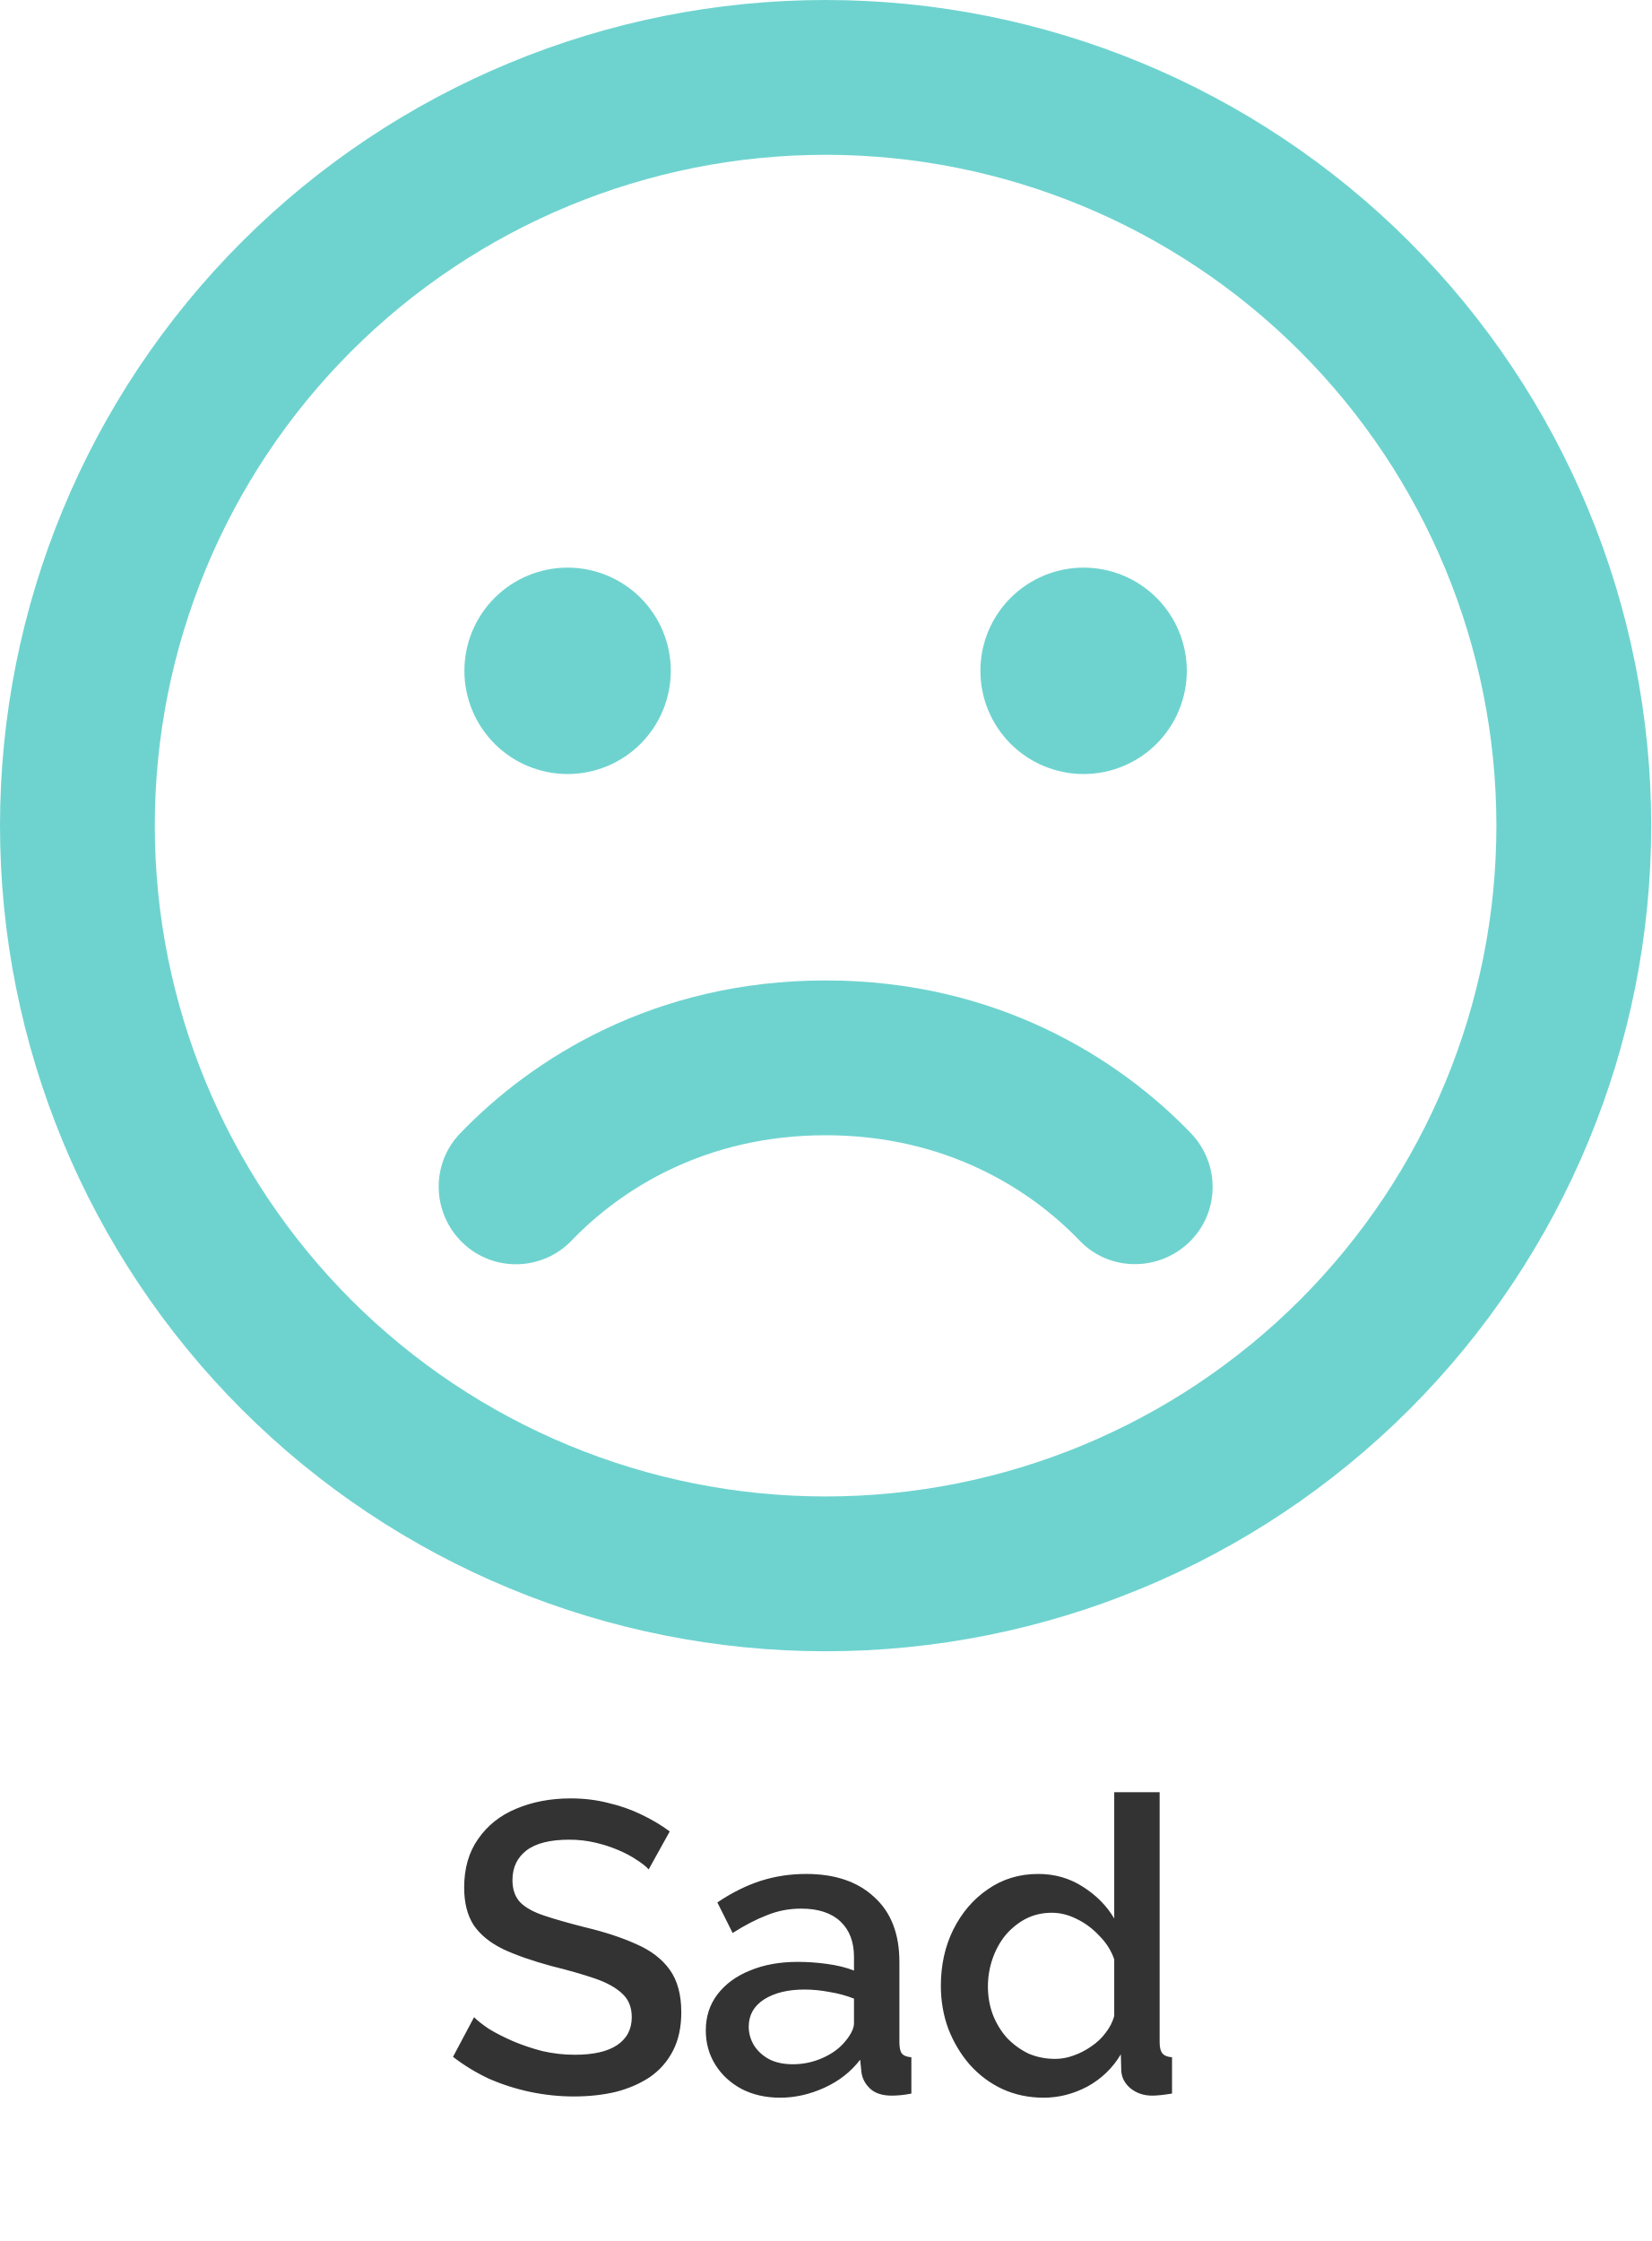
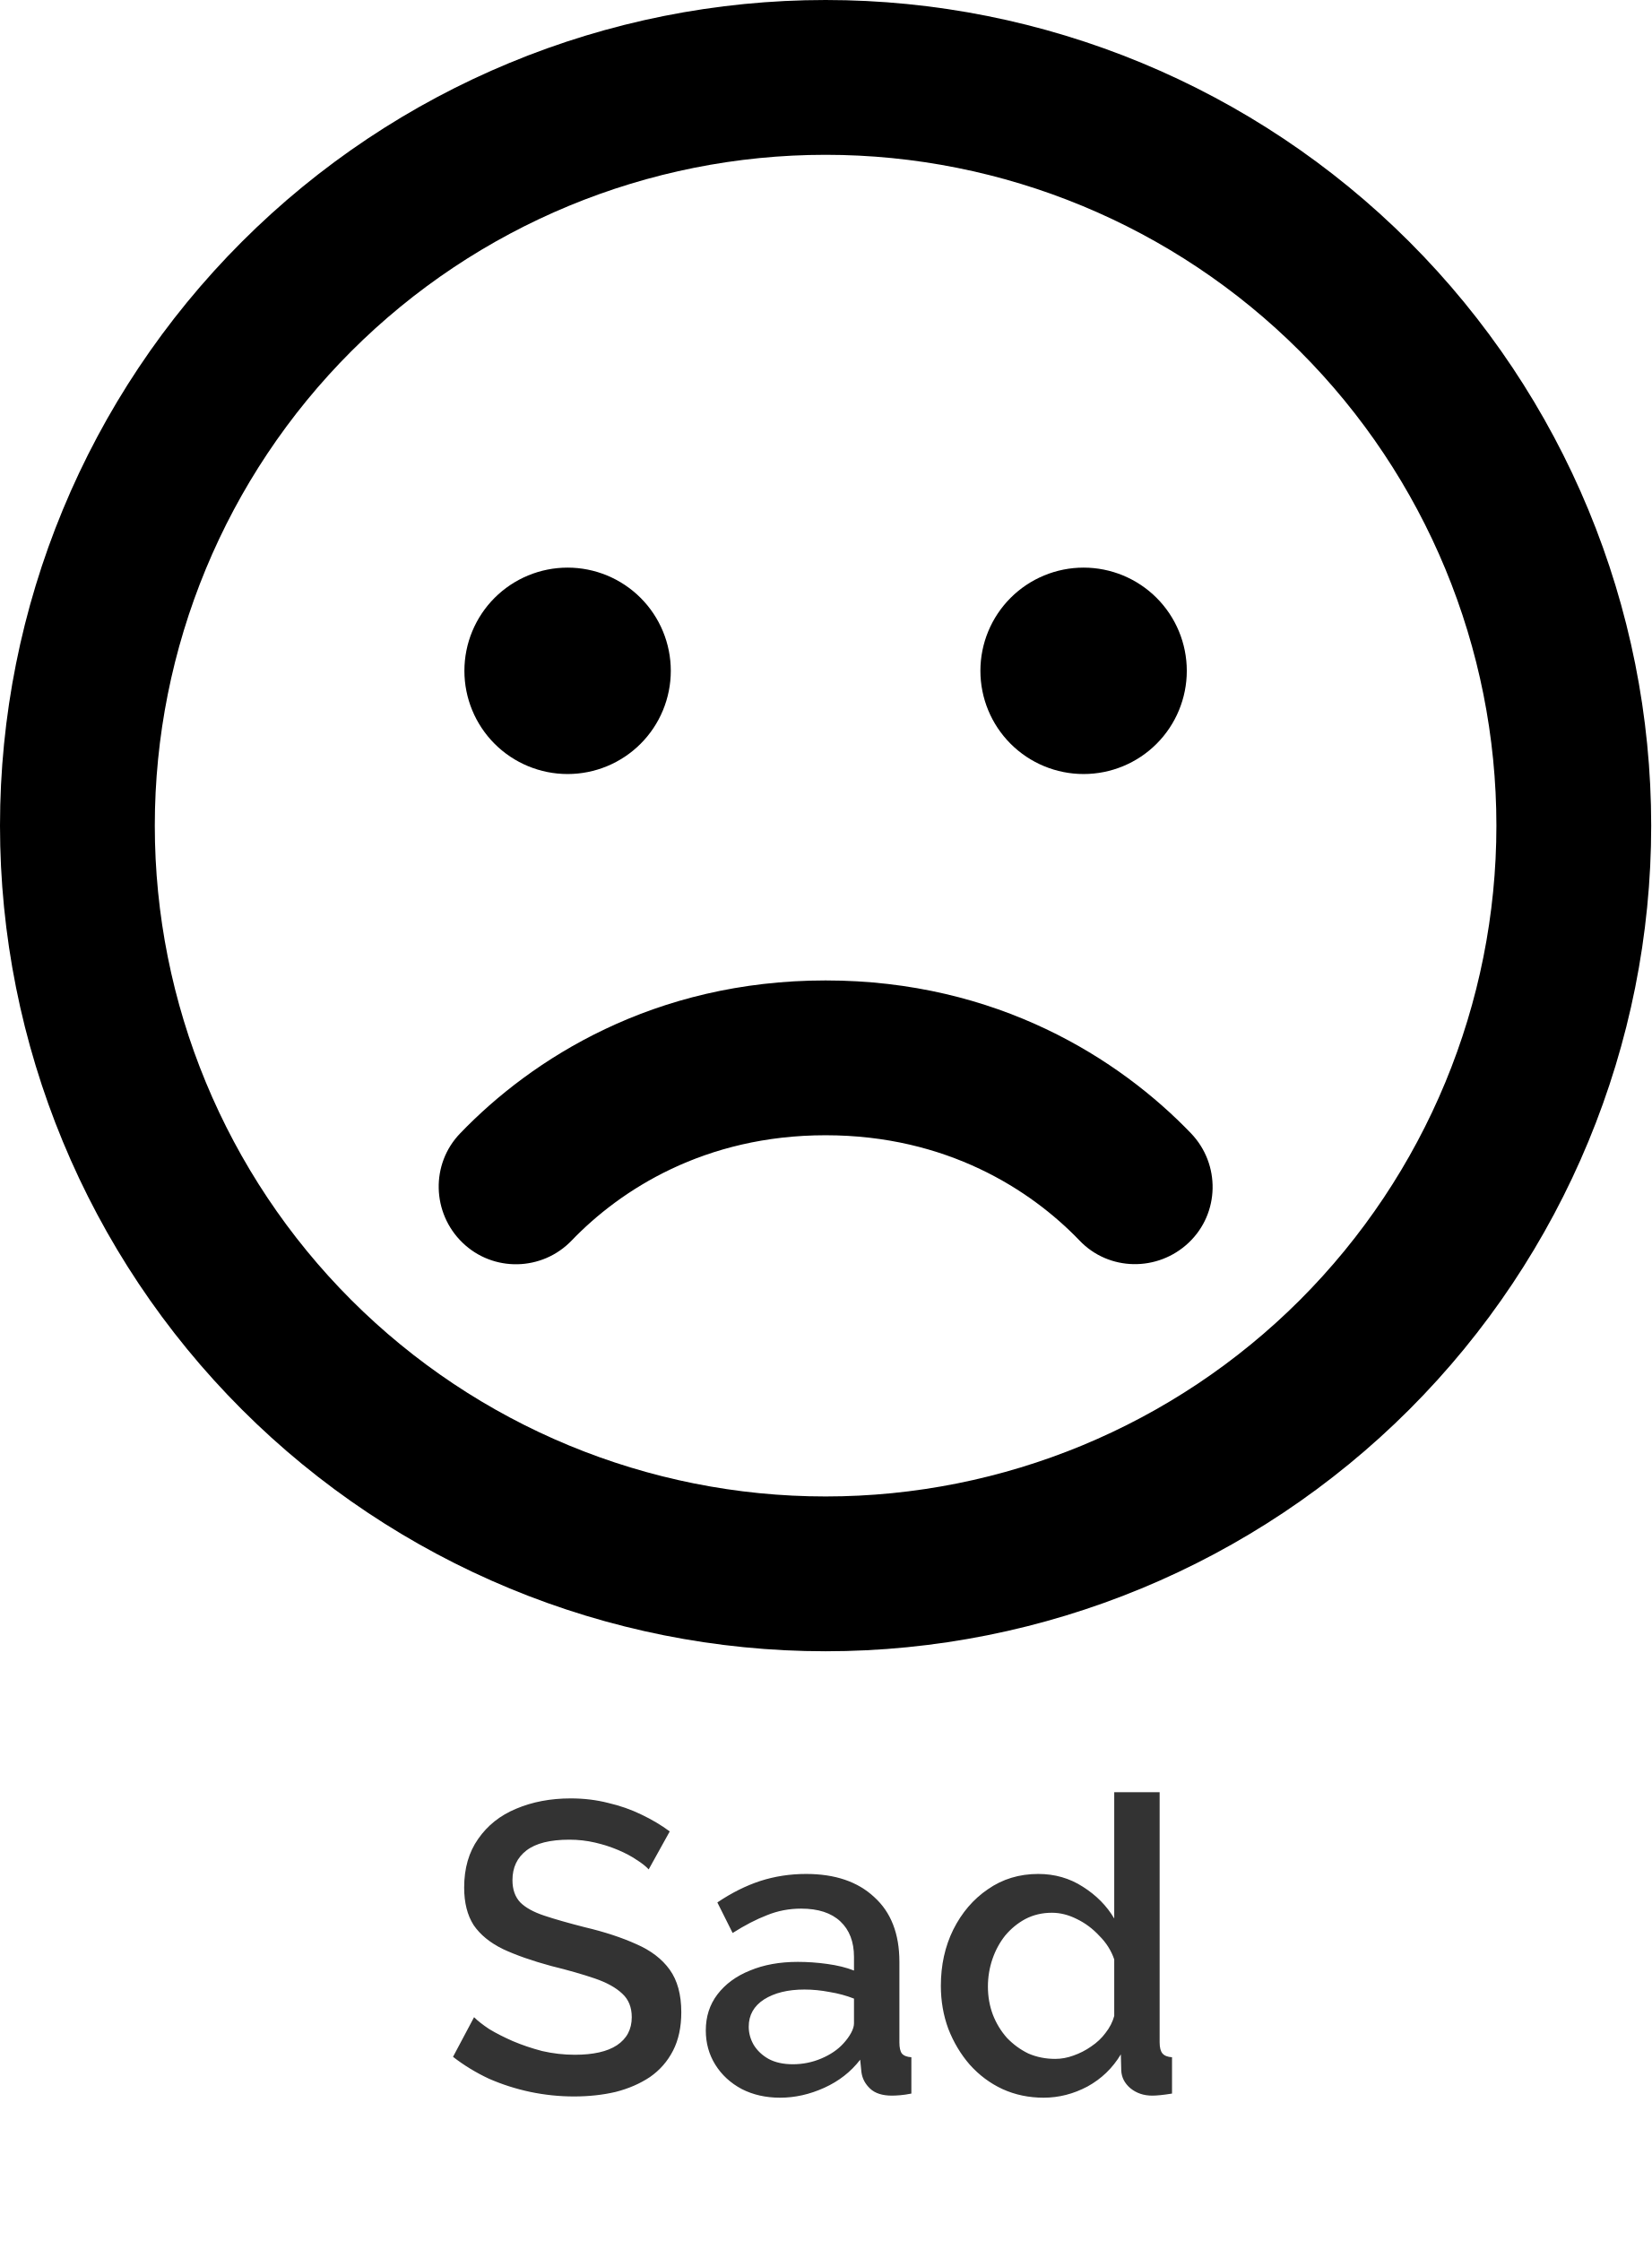
<svg xmlns="http://www.w3.org/2000/svg" width="56" height="76" viewBox="0 0 56 76" fill="none">
  <path d="M22 63.398C21.907 63.295 21.771 63.188 21.594 63.076C21.417 62.955 21.207 62.843 20.964 62.74C20.721 62.637 20.46 62.553 20.18 62.488C19.9 62.423 19.611 62.39 19.312 62.39C18.659 62.39 18.173 62.511 17.856 62.754C17.539 62.997 17.38 63.333 17.38 63.762C17.38 64.079 17.469 64.331 17.646 64.518C17.823 64.695 18.094 64.845 18.458 64.966C18.822 65.087 19.279 65.218 19.83 65.358C20.502 65.517 21.085 65.708 21.58 65.932C22.075 66.147 22.453 66.436 22.714 66.8C22.975 67.164 23.106 67.645 23.106 68.242C23.106 68.746 23.013 69.18 22.826 69.544C22.639 69.908 22.378 70.207 22.042 70.44C21.706 70.664 21.319 70.832 20.88 70.944C20.441 71.047 19.97 71.098 19.466 71.098C18.971 71.098 18.477 71.047 17.982 70.944C17.497 70.841 17.03 70.692 16.582 70.496C16.143 70.291 15.737 70.043 15.364 69.754L16.078 68.41C16.199 68.531 16.372 68.667 16.596 68.816C16.829 68.956 17.095 69.091 17.394 69.222C17.702 69.353 18.033 69.465 18.388 69.558C18.752 69.642 19.121 69.684 19.494 69.684C20.119 69.684 20.595 69.577 20.922 69.362C21.258 69.138 21.426 68.821 21.426 68.41C21.426 68.074 21.319 67.808 21.104 67.612C20.889 67.407 20.577 67.234 20.166 67.094C19.755 66.954 19.265 66.814 18.696 66.674C18.043 66.497 17.497 66.305 17.058 66.1C16.619 65.885 16.288 65.615 16.064 65.288C15.849 64.952 15.742 64.527 15.742 64.014C15.742 63.361 15.901 62.81 16.218 62.362C16.535 61.905 16.965 61.564 17.506 61.34C18.057 61.107 18.673 60.99 19.354 60.99C19.802 60.99 20.227 61.041 20.628 61.144C21.029 61.237 21.403 61.368 21.748 61.536C22.103 61.704 22.425 61.895 22.714 62.11L22 63.398ZM23.937 68.858C23.937 68.391 24.068 67.985 24.329 67.64C24.6 67.285 24.968 67.015 25.435 66.828C25.902 66.632 26.443 66.534 27.059 66.534C27.386 66.534 27.717 66.557 28.053 66.604C28.398 66.651 28.702 66.725 28.963 66.828V66.366C28.963 65.853 28.809 65.451 28.501 65.162C28.193 64.873 27.75 64.728 27.171 64.728C26.76 64.728 26.373 64.803 26.009 64.952C25.645 65.092 25.258 65.293 24.847 65.554L24.329 64.518C24.814 64.191 25.3 63.949 25.785 63.79C26.28 63.631 26.798 63.552 27.339 63.552C28.319 63.552 29.089 63.813 29.649 64.336C30.218 64.849 30.503 65.582 30.503 66.534V69.264C30.503 69.441 30.531 69.567 30.587 69.642C30.652 69.717 30.76 69.759 30.909 69.768V71C30.769 71.028 30.643 71.047 30.531 71.056C30.419 71.065 30.326 71.07 30.251 71.07C29.924 71.07 29.677 70.991 29.509 70.832C29.341 70.673 29.243 70.487 29.215 70.272L29.173 69.852C28.856 70.263 28.45 70.58 27.955 70.804C27.46 71.028 26.961 71.14 26.457 71.14C25.972 71.14 25.538 71.042 25.155 70.846C24.772 70.641 24.474 70.365 24.259 70.02C24.044 69.675 23.937 69.287 23.937 68.858ZM28.599 69.306C28.711 69.185 28.8 69.063 28.865 68.942C28.93 68.821 28.963 68.713 28.963 68.62V67.78C28.702 67.677 28.426 67.603 28.137 67.556C27.848 67.5 27.563 67.472 27.283 67.472C26.723 67.472 26.266 67.584 25.911 67.808C25.566 68.032 25.393 68.34 25.393 68.732C25.393 68.947 25.449 69.152 25.561 69.348C25.682 69.544 25.85 69.703 26.065 69.824C26.289 69.945 26.564 70.006 26.891 70.006C27.227 70.006 27.549 69.941 27.857 69.81C28.165 69.679 28.412 69.511 28.599 69.306ZM31.909 67.346C31.909 66.646 32.049 66.011 32.329 65.442C32.619 64.863 33.011 64.406 33.505 64.07C34 63.725 34.569 63.552 35.213 63.552C35.773 63.552 36.277 63.697 36.725 63.986C37.183 64.275 37.537 64.635 37.789 65.064V60.78H39.329V69.264C39.329 69.441 39.362 69.567 39.427 69.642C39.493 69.717 39.6 69.759 39.749 69.768V71C39.46 71.047 39.236 71.07 39.077 71.07C38.788 71.07 38.541 70.986 38.335 70.818C38.139 70.65 38.037 70.449 38.027 70.216L38.013 69.67C37.733 70.137 37.355 70.501 36.879 70.762C36.403 71.014 35.909 71.14 35.395 71.14C34.891 71.14 34.425 71.042 33.995 70.846C33.575 70.65 33.207 70.375 32.889 70.02C32.581 69.665 32.339 69.259 32.161 68.802C31.993 68.345 31.909 67.859 31.909 67.346ZM37.789 68.368V66.45C37.687 66.151 37.519 65.885 37.285 65.652C37.061 65.409 36.805 65.218 36.515 65.078C36.235 64.938 35.955 64.868 35.675 64.868C35.349 64.868 35.05 64.938 34.779 65.078C34.518 65.218 34.289 65.405 34.093 65.638C33.907 65.871 33.762 66.137 33.659 66.436C33.557 66.735 33.505 67.047 33.505 67.374C33.505 67.71 33.561 68.027 33.673 68.326C33.785 68.615 33.944 68.877 34.149 69.11C34.364 69.334 34.607 69.511 34.877 69.642C35.157 69.763 35.461 69.824 35.787 69.824C35.993 69.824 36.198 69.787 36.403 69.712C36.618 69.637 36.819 69.535 37.005 69.404C37.201 69.273 37.365 69.119 37.495 68.942C37.635 68.765 37.733 68.573 37.789 68.368Z" fill="#333333" />
-   <path d="M50.75 28C50.75 21.966 48.353 16.18 44.087 11.913C39.82 7.647 34.034 5.25 28 5.25C21.966 5.25 16.18 7.647 11.913 11.913C7.647 16.18 5.25 21.966 5.25 28C5.25 34.034 7.647 39.82 11.913 44.087C16.18 48.353 21.966 50.75 28 50.75C34.034 50.75 39.82 48.353 44.087 44.087C48.353 39.82 50.75 34.034 50.75 28ZM0 28C0 20.574 2.95 13.452 8.201 8.201C13.452 2.95 20.574 0 28 0C35.426 0 42.548 2.95 47.799 8.201C53.05 13.452 56 20.574 56 28C56 35.426 53.05 42.548 47.799 47.799C42.548 53.05 35.426 56 28 56C20.574 56 13.452 53.05 8.201 47.799C2.95 42.548 0 35.426 0 28ZM36.608 42.066C34.967 40.359 32.112 38.5 28 38.5C23.887 38.5 21.033 40.359 19.392 42.066C18.386 43.116 16.723 43.148 15.684 42.142C14.645 41.136 14.602 39.473 15.608 38.434C18.025 35.919 22.17 33.25 28 33.25C33.83 33.25 37.975 35.919 40.392 38.434C41.398 39.484 41.366 41.147 40.316 42.142C39.266 43.138 37.603 43.116 36.608 42.066ZM15.75 22.75C15.75 21.822 16.119 20.931 16.775 20.275C17.431 19.619 18.322 19.25 19.25 19.25C20.178 19.25 21.069 19.619 21.725 20.275C22.381 20.931 22.75 21.822 22.75 22.75C22.75 23.678 22.381 24.569 21.725 25.225C21.069 25.881 20.178 26.25 19.25 26.25C18.322 26.25 17.431 25.881 16.775 25.225C16.119 24.569 15.75 23.678 15.75 22.75ZM36.75 19.25C37.678 19.25 38.569 19.619 39.225 20.275C39.881 20.931 40.25 21.822 40.25 22.75C40.25 23.678 39.881 24.569 39.225 25.225C38.569 25.881 37.678 26.25 36.75 26.25C35.822 26.25 34.931 25.881 34.275 25.225C33.619 24.569 33.25 23.678 33.25 22.75C33.25 21.822 33.619 20.931 34.275 20.275C34.931 19.619 35.822 19.25 36.75 19.25Z" fill="#6ED3CF" />
+   <path d="M50.75 28C50.75 21.966 48.353 16.18 44.087 11.913C39.82 7.647 34.034 5.25 28 5.25C21.966 5.25 16.18 7.647 11.913 11.913C7.647 16.18 5.25 21.966 5.25 28C5.25 34.034 7.647 39.82 11.913 44.087C16.18 48.353 21.966 50.75 28 50.75C34.034 50.75 39.82 48.353 44.087 44.087C48.353 39.82 50.75 34.034 50.75 28ZM0 28C0 20.574 2.95 13.452 8.201 8.201C13.452 2.95 20.574 0 28 0C35.426 0 42.548 2.95 47.799 8.201C53.05 13.452 56 20.574 56 28C56 35.426 53.05 42.548 47.799 47.799C42.548 53.05 35.426 56 28 56C20.574 56 13.452 53.05 8.201 47.799C2.95 42.548 0 35.426 0 28ZM36.608 42.066C34.967 40.359 32.112 38.5 28 38.5C23.887 38.5 21.033 40.359 19.392 42.066C18.386 43.116 16.723 43.148 15.684 42.142C14.645 41.136 14.602 39.473 15.608 38.434C18.025 35.919 22.17 33.25 28 33.25C33.83 33.25 37.975 35.919 40.392 38.434C41.398 39.484 41.366 41.147 40.316 42.142C39.266 43.138 37.603 43.116 36.608 42.066ZM15.75 22.75C15.75 21.822 16.119 20.931 16.775 20.275C17.431 19.619 18.322 19.25 19.25 19.25C20.178 19.25 21.069 19.619 21.725 20.275C22.381 20.931 22.75 21.822 22.75 22.75C22.75 23.678 22.381 24.569 21.725 25.225C21.069 25.881 20.178 26.25 19.25 26.25C18.322 26.25 17.431 25.881 16.775 25.225C16.119 24.569 15.75 23.678 15.75 22.75ZM36.75 19.25C37.678 19.25 38.569 19.619 39.225 20.275C39.881 20.931 40.25 21.822 40.25 22.75C40.25 23.678 39.881 24.569 39.225 25.225C38.569 25.881 37.678 26.25 36.75 26.25C35.822 26.25 34.931 25.881 34.275 25.225C33.619 24.569 33.25 23.678 33.25 22.75C33.25 21.822 33.619 20.931 34.275 20.275C34.931 19.619 35.822 19.25 36.75 19.25Z" fill="currentColor" />
</svg>
